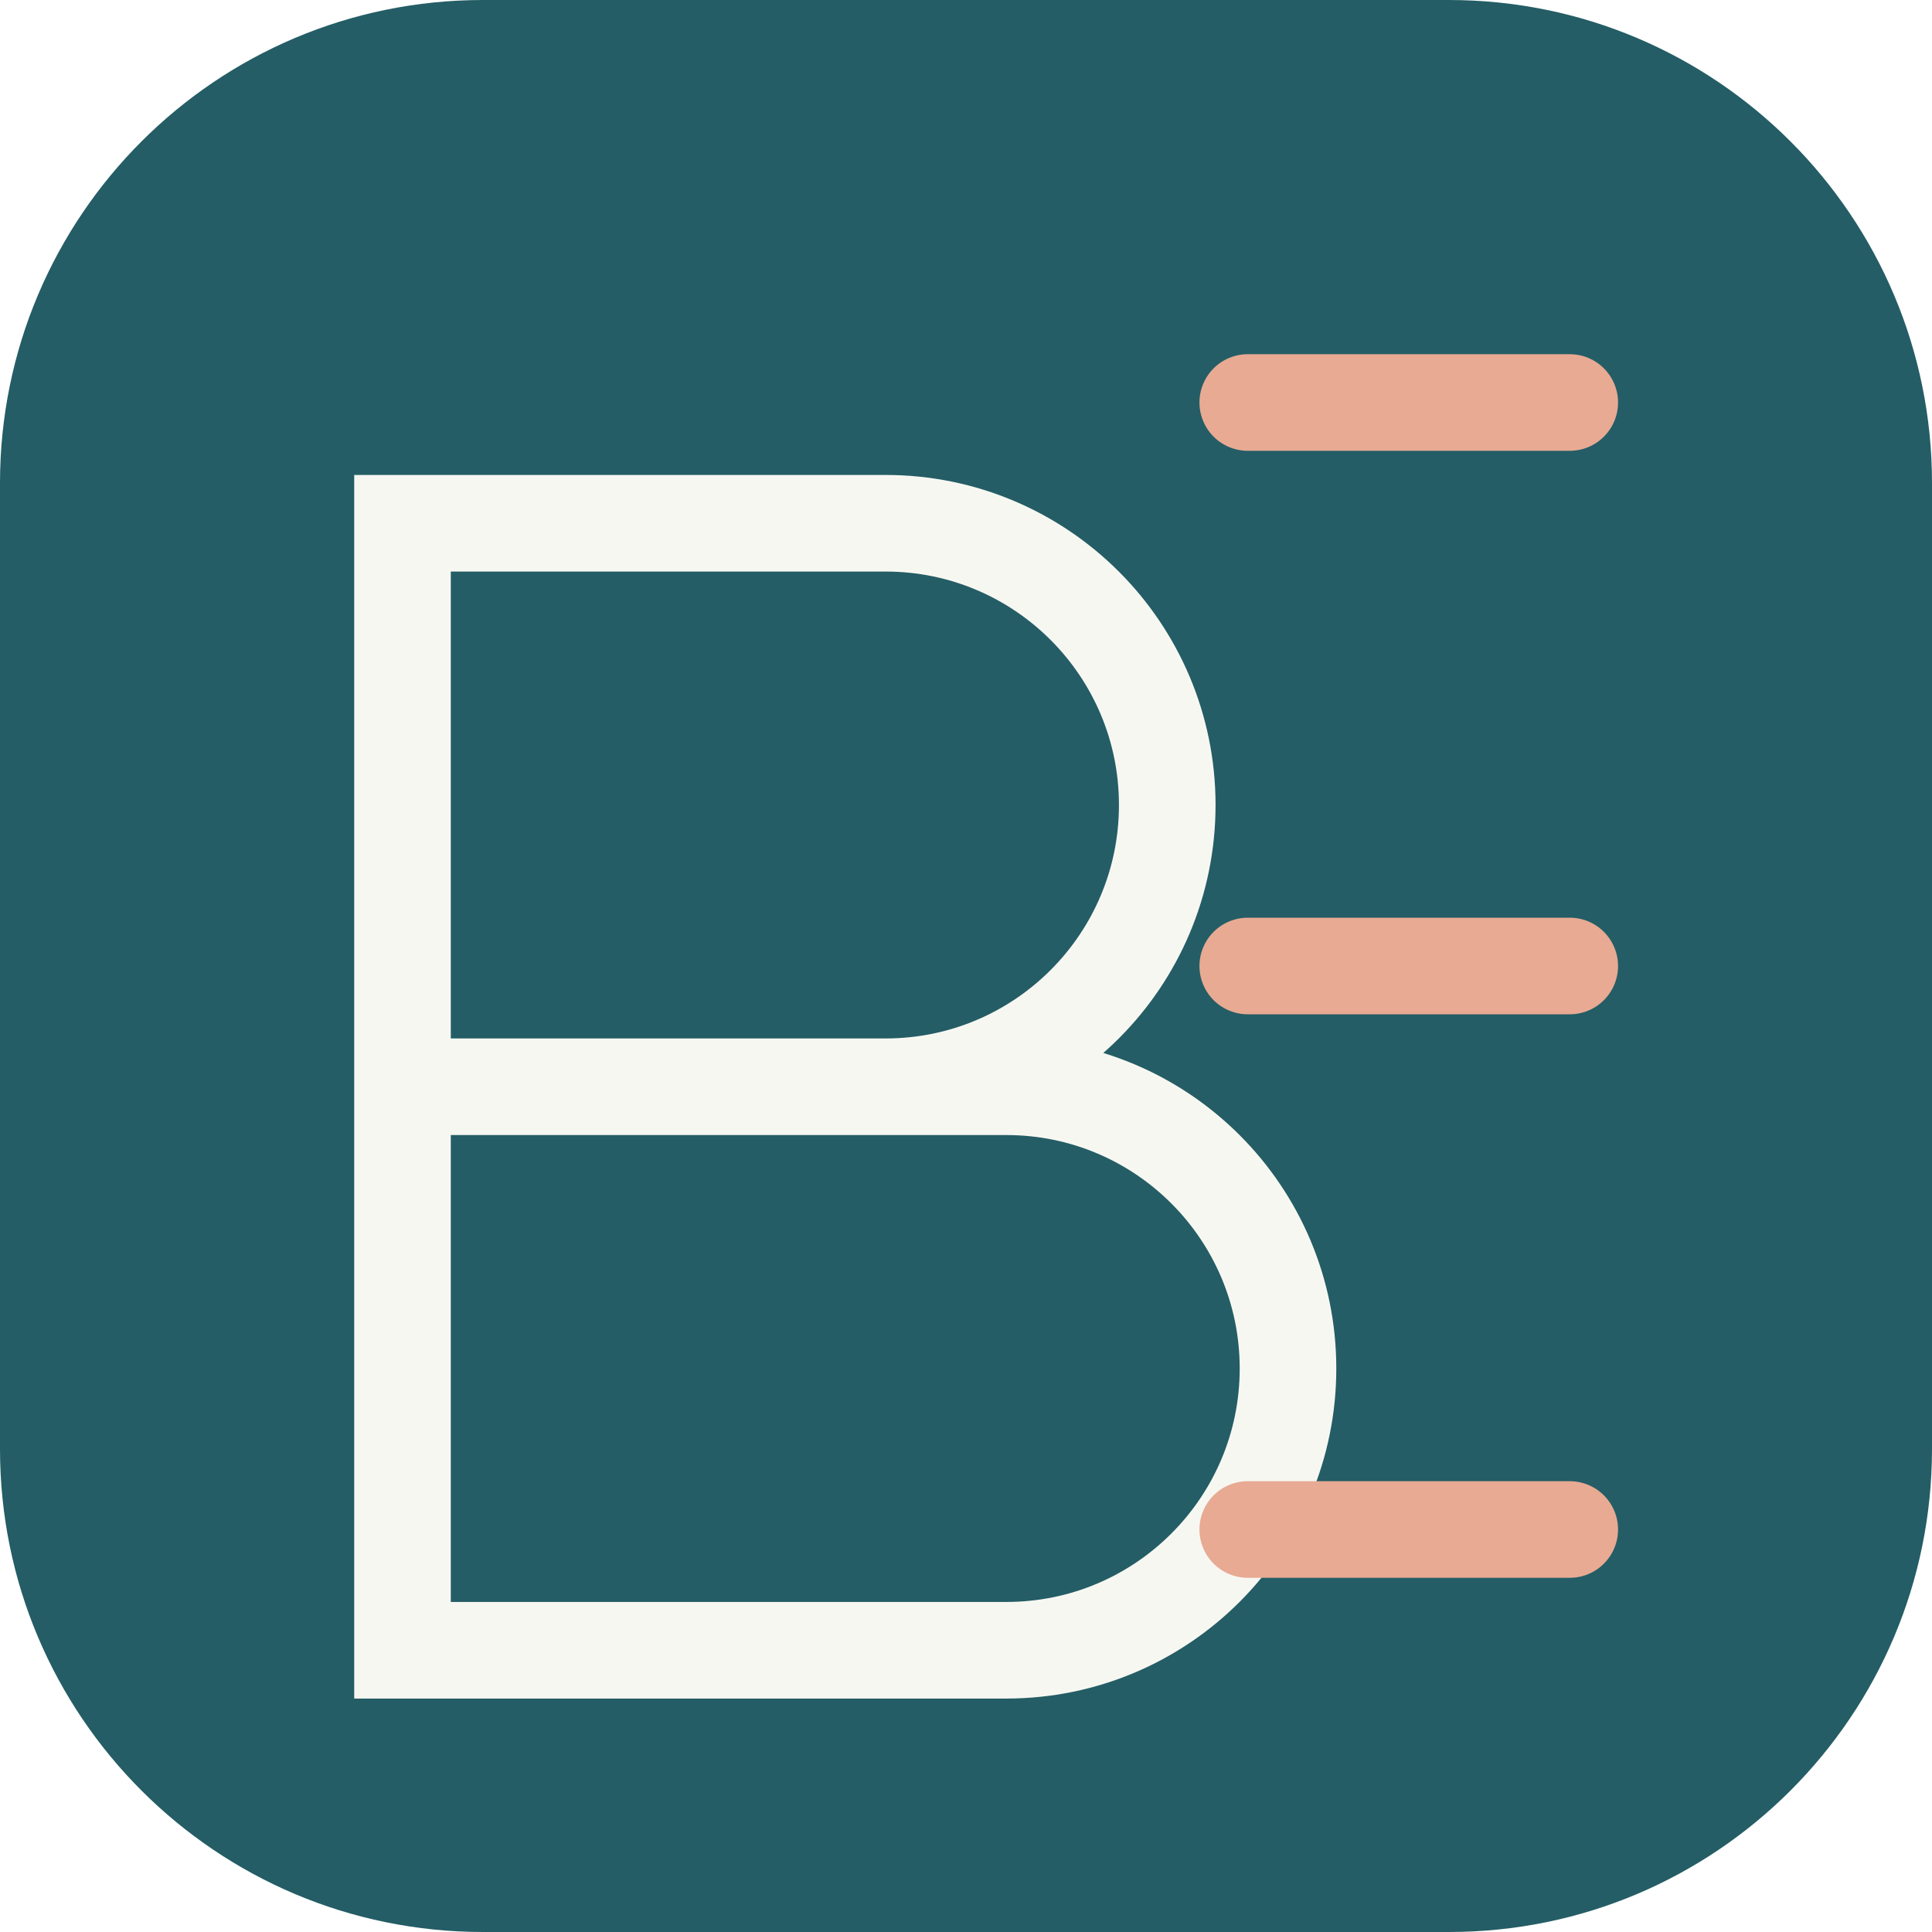
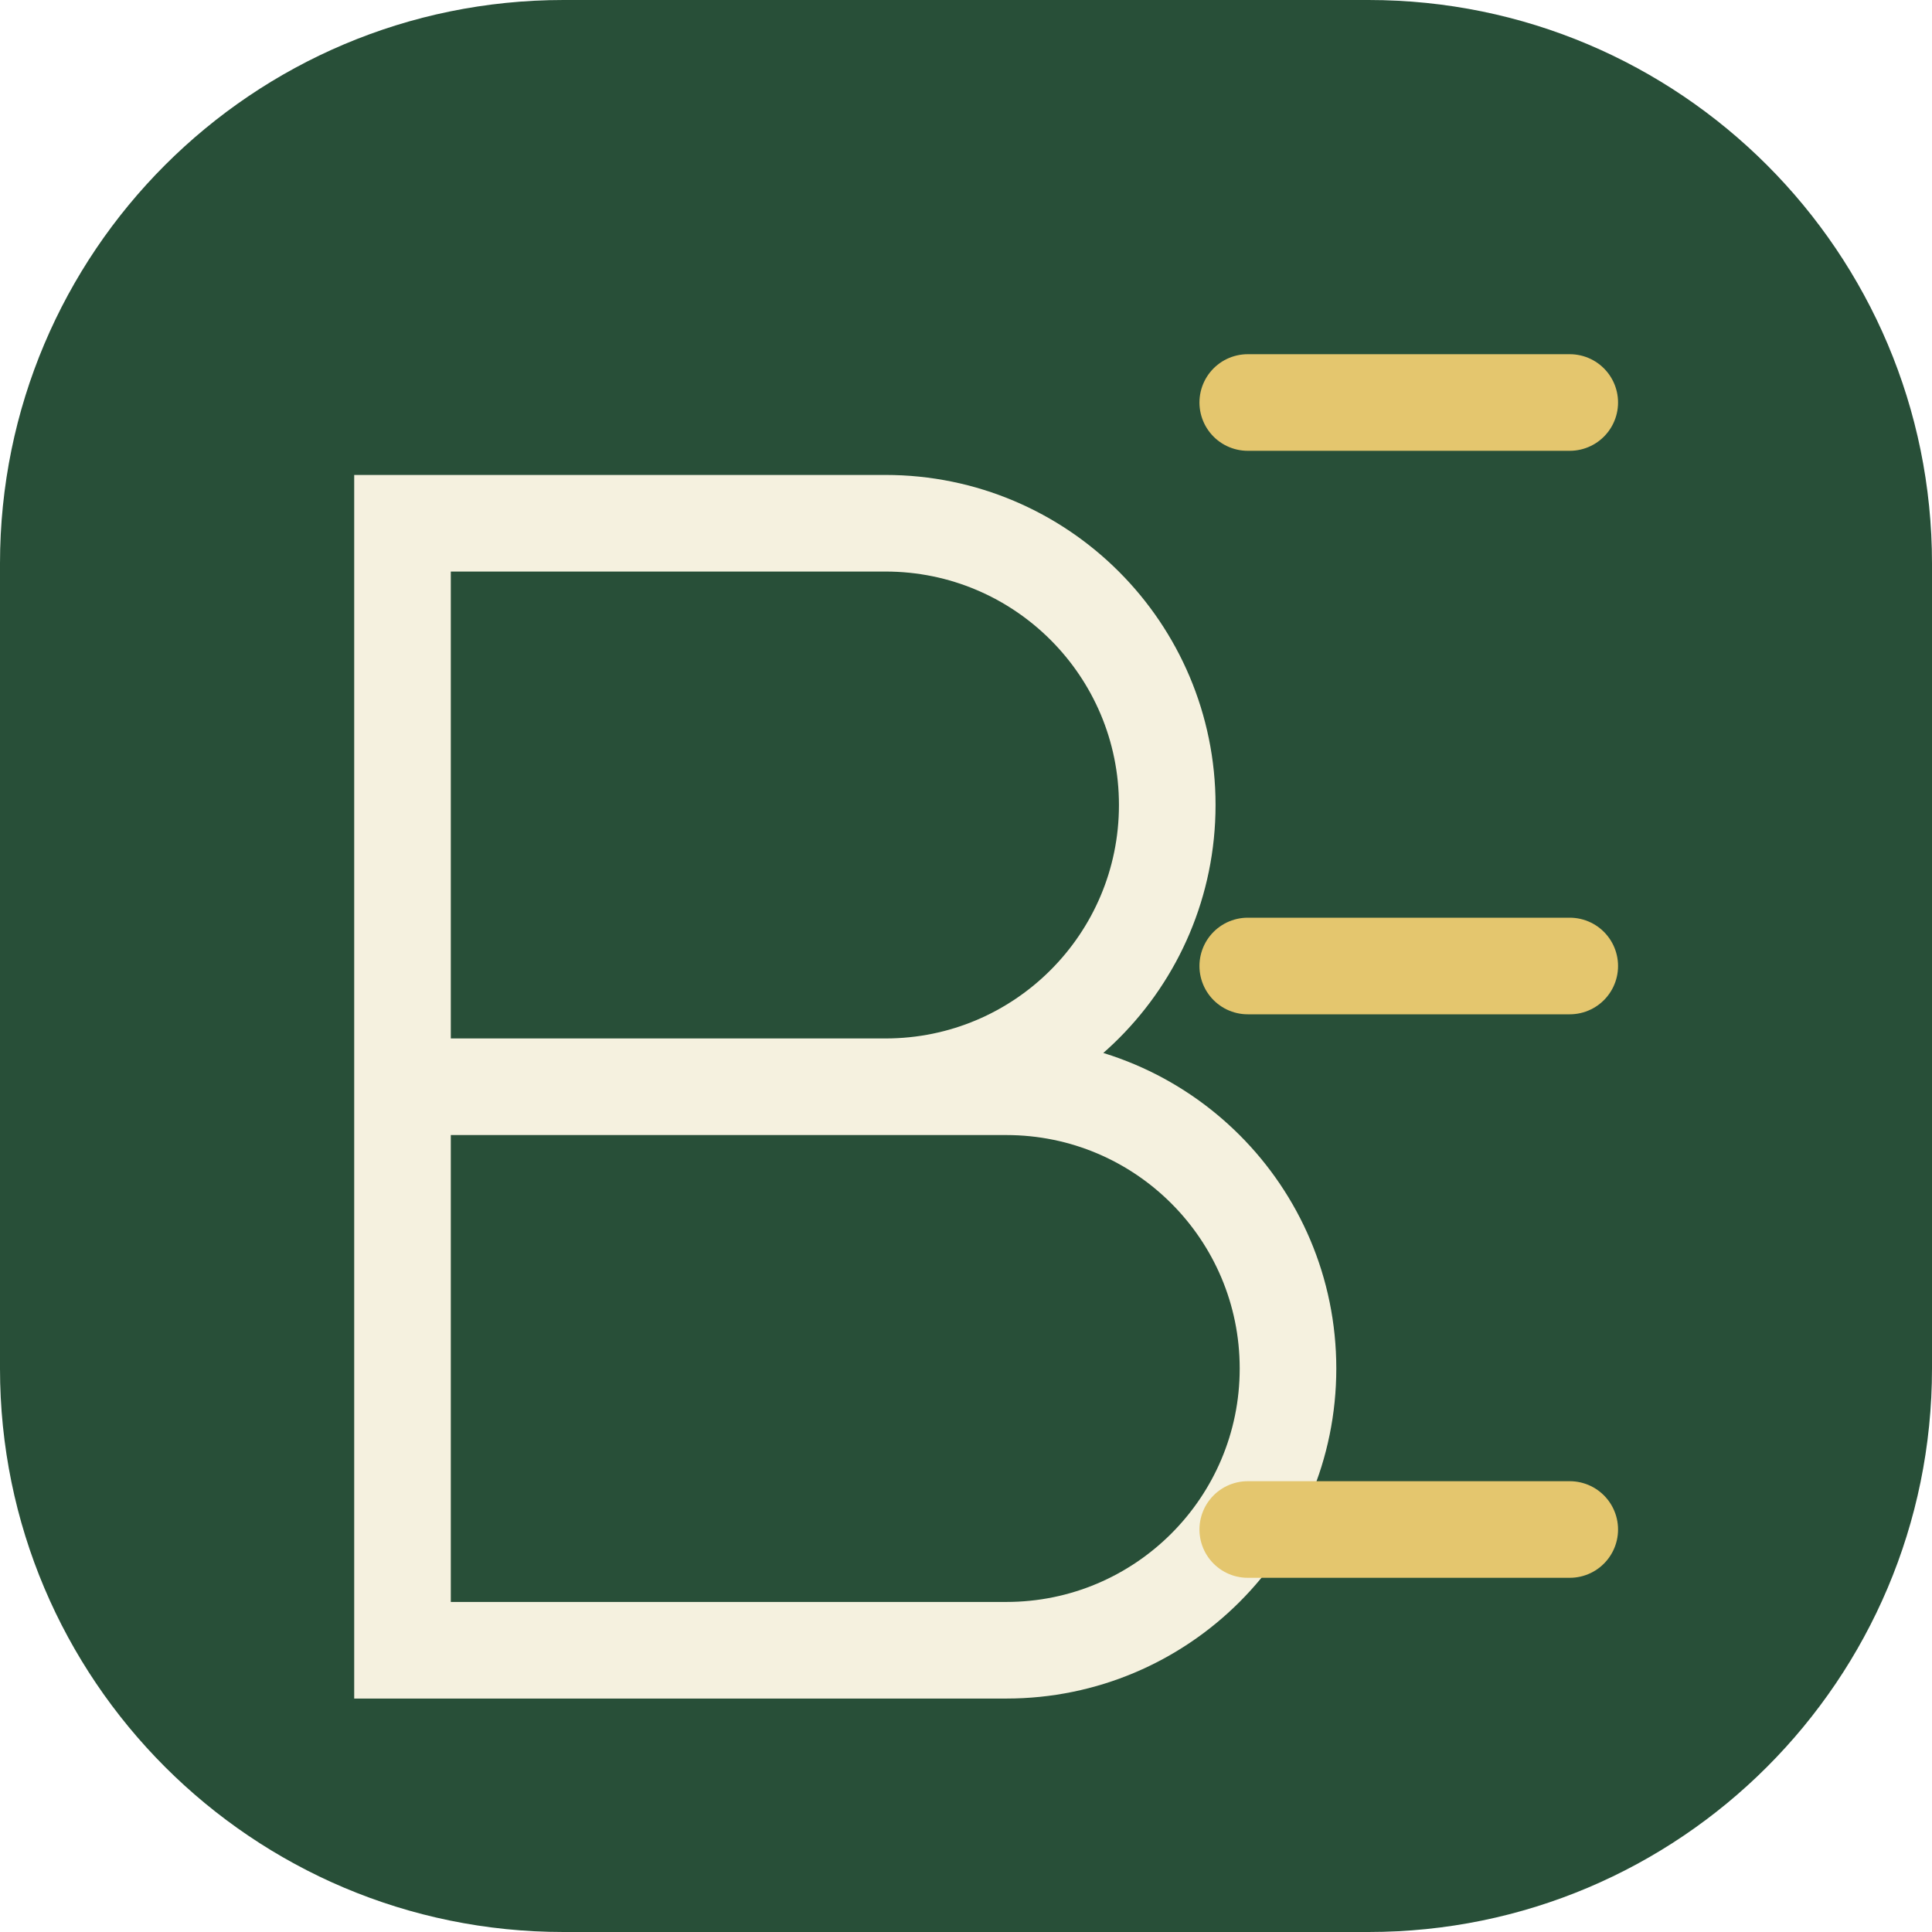
<svg xmlns="http://www.w3.org/2000/svg" viewBox="0 0 48 48" fill="none">
-   <rect width="48" height="48" rx="12" fill="#245D65" />
-   <path d="M10 13h12a7 7 0 0 1 0 14H10zM10 27h15a7 7 0 0 1 0 14H10z" stroke="#F7F7F2" stroke-width="2.4" />
-   <path d="M31 10h8M31 24h8M31 38h8" stroke="#E8AA93" stroke-width="2.4" stroke-linecap="round" />
+   <rect width="48" height="48" rx="14" fill="#284F38" />
+   <path d="M10 13h12a7 7 0 0 1 0 14H10zM10 27h15a7 7 0 0 1 0 14H10z" stroke="#F5F1DF" stroke-width="2.4" />
+   <path d="M31 10h8M31 24h8M31 38h8" stroke="#E4C66E" stroke-width="2.4" stroke-linecap="round" />
</svg>
